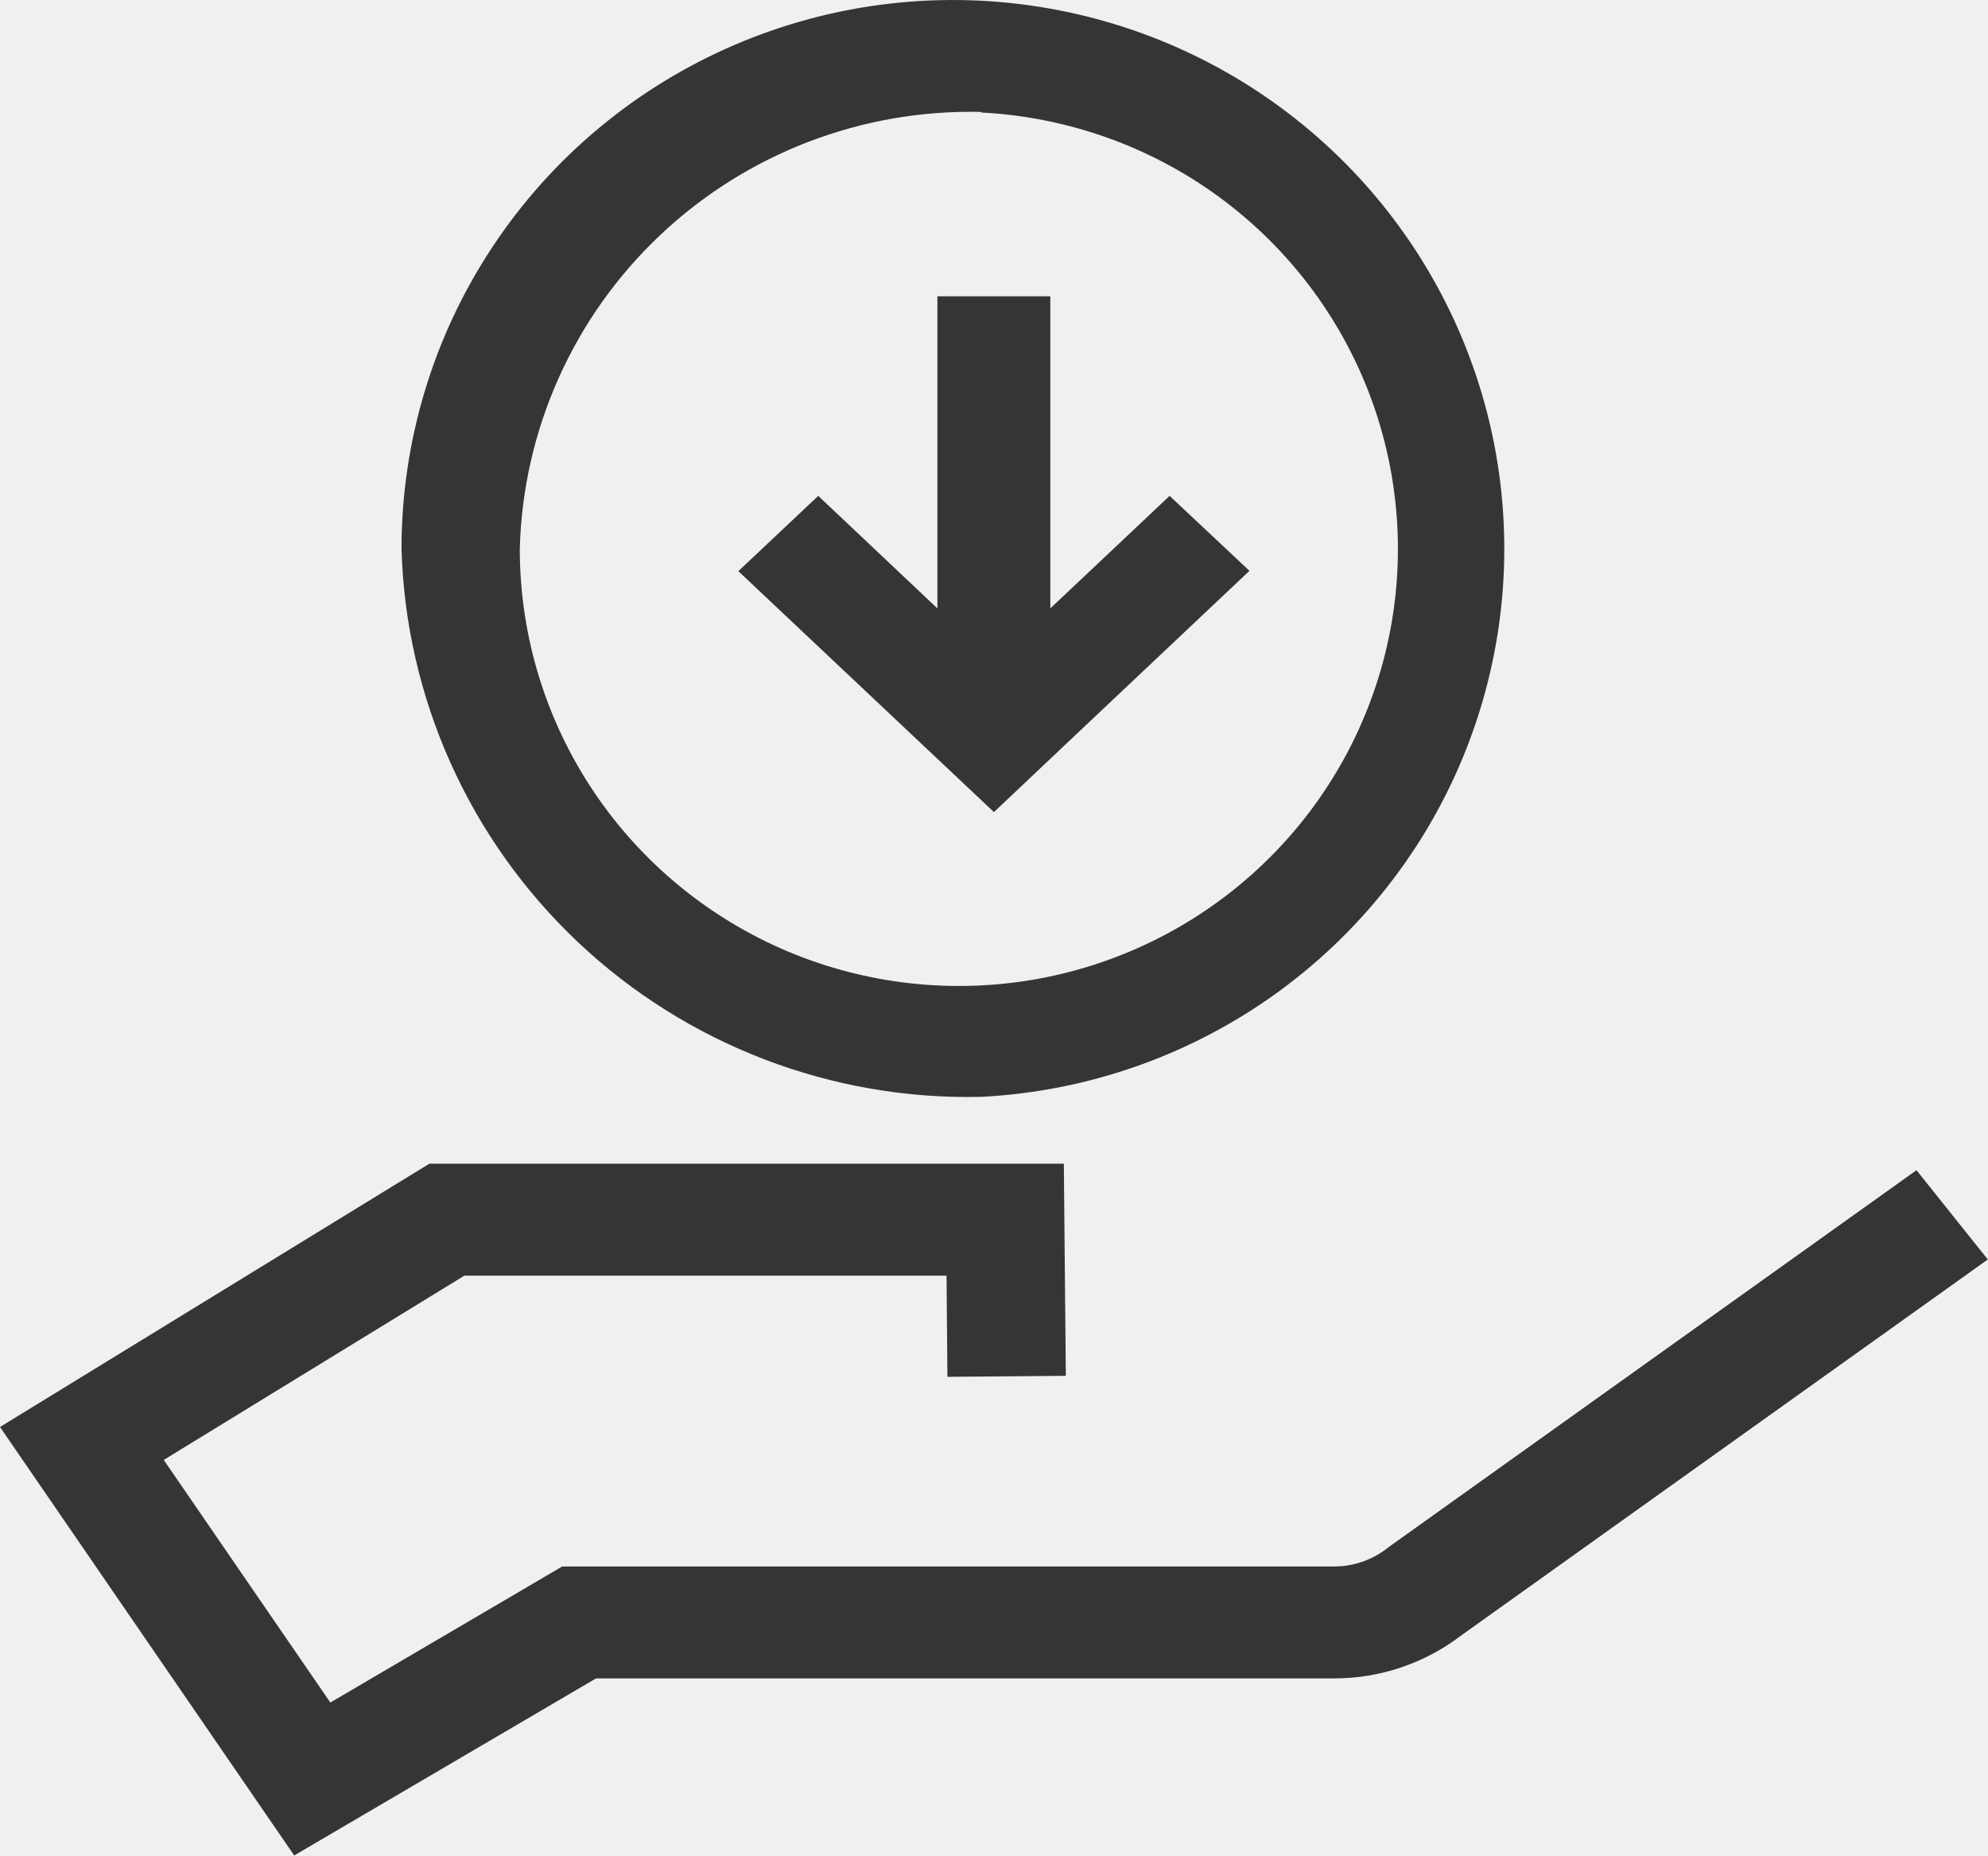
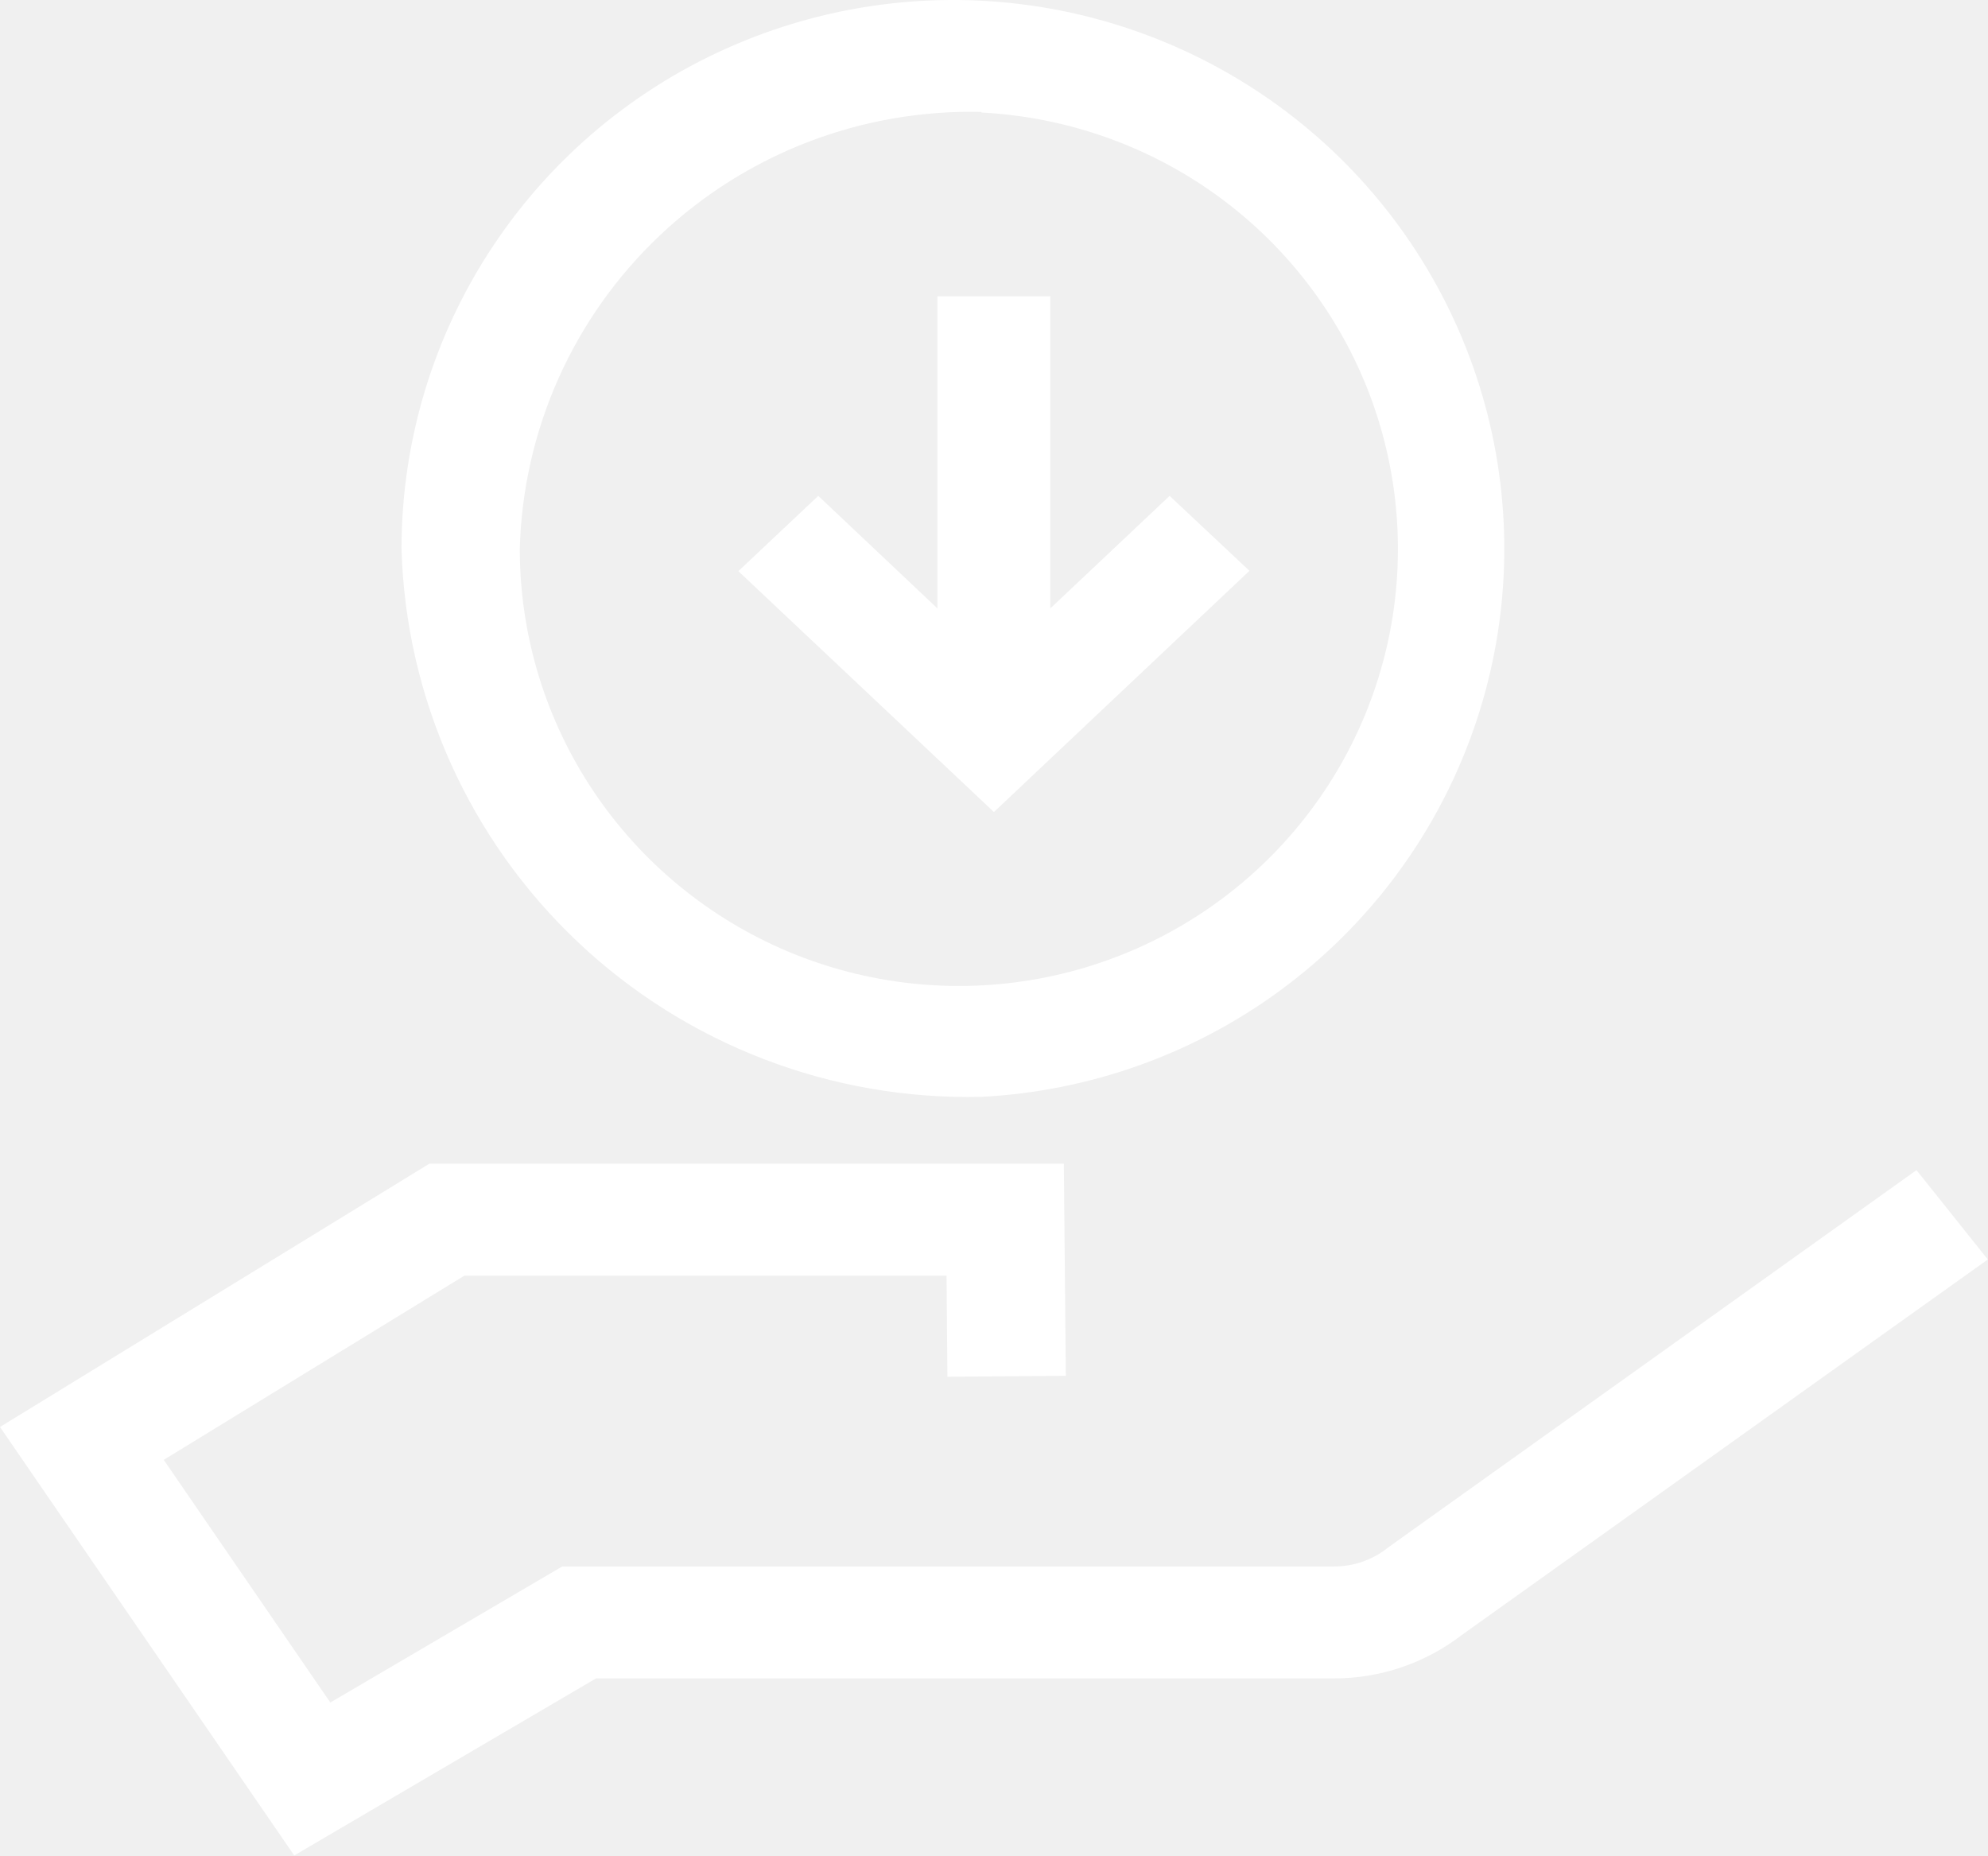
<svg xmlns="http://www.w3.org/2000/svg" width="30" height="28" viewBox="0 0 30 28" fill="none">
-   <path d="M28.921 17.659L20.966 23.339L20.932 23.365C20.703 23.543 20.421 23.64 20.13 23.639H8.484L4.985 25.692L2.471 22.031L7.008 19.25H14.284L14.297 20.777L16.084 20.762L16.054 17.561H6.479L0 21.534L4.44 28L8.994 25.328H20.13C20.827 25.329 21.505 25.099 22.057 24.675L29.997 19.006L28.921 17.659ZM14.811 16.552C16.436 16.468 18.001 15.912 19.311 14.952C20.622 13.992 21.621 12.671 22.185 11.151C22.749 9.632 22.853 7.982 22.484 6.404C22.115 4.827 21.29 3.392 20.11 2.277C18.93 1.161 17.447 0.415 15.845 0.13C14.244 -0.156 12.593 0.033 11.098 0.672C9.602 1.311 8.328 2.372 7.433 3.724C6.537 5.076 6.06 6.66 6.059 8.28C6.122 10.53 7.079 12.665 8.719 14.215C10.359 15.765 12.55 16.606 14.811 16.552ZM14.811 1.698C16.103 1.765 17.348 2.206 18.391 2.968C19.434 3.731 20.23 4.78 20.681 5.987C21.131 7.195 21.217 8.507 20.927 9.762C20.637 11.017 19.984 12.161 19.049 13.05C18.113 13.941 16.937 14.539 15.664 14.771C14.391 15.003 13.078 14.859 11.886 14.357C10.695 13.854 9.677 13.016 8.959 11.945C8.24 10.873 7.853 9.616 7.844 8.328V8.28C7.892 6.487 8.653 4.786 9.959 3.551C11.265 2.315 13.01 1.646 14.811 1.689V1.698ZM17.65 7.483L15.85 9.181V4.471H14.146V9.181L12.348 7.483L11.142 8.619L14.999 12.255L16.204 11.116L18.855 8.614L17.65 7.483Z" fill="#353535" />
+   <g clip-path="url(#clip0_1266_190)">
+     <path d="M28.921 17.658L20.966 23.339L20.932 23.365C20.703 23.543 20.421 23.64 20.13 23.639H8.484L4.985 25.692L2.471 22.03L7.008 19.25H14.284L14.297 20.776L16.084 20.762L16.054 17.561H6.479L0 21.534L4.44 28L8.994 25.328H20.13C20.827 25.329 21.505 25.099 22.057 24.675L29.997 19.006L28.921 17.658ZM14.811 16.552C16.436 16.468 18.001 15.912 19.311 14.952C20.622 13.992 21.621 12.671 22.185 11.151C22.749 9.632 22.853 7.982 22.484 6.404C22.115 4.827 21.29 3.392 20.11 2.276C18.93 1.161 17.447 0.415 15.845 0.129C14.244 -0.156 12.593 0.033 11.098 0.672C9.602 1.31 8.328 2.372 7.433 3.724C6.537 5.076 6.06 6.66 6.059 8.28C6.122 10.53 7.079 12.664 8.719 14.215C10.359 15.765 12.55 16.605 14.811 16.552ZM14.811 1.698C16.103 1.765 17.348 2.206 18.391 2.968C19.434 3.731 20.23 4.78 20.681 5.987C21.131 7.195 21.217 8.507 20.927 9.762C20.637 11.017 19.984 12.16 19.049 13.05C18.113 13.941 16.937 14.539 15.664 14.771C14.391 15.003 13.078 14.859 11.886 14.357C10.695 13.854 9.677 13.016 8.959 11.945C8.24 10.873 7.853 9.616 7.844 8.328V8.28C7.892 6.487 8.653 4.786 9.959 3.551C11.265 2.315 13.01 1.646 14.811 1.689V1.698ZM17.65 7.483L15.85 9.181V4.471H14.146V9.181L12.348 7.483L11.142 8.619L14.999 12.254L16.204 11.116L18.855 8.614L17.65 7.483Z" fill="white" />
+   </g>
+   <defs>
+     <clipPath id="clip0_1266_190">
+       <rect width="30" height="28" fill="white" />
+     </clipPath>
+   </defs>
</svg>
